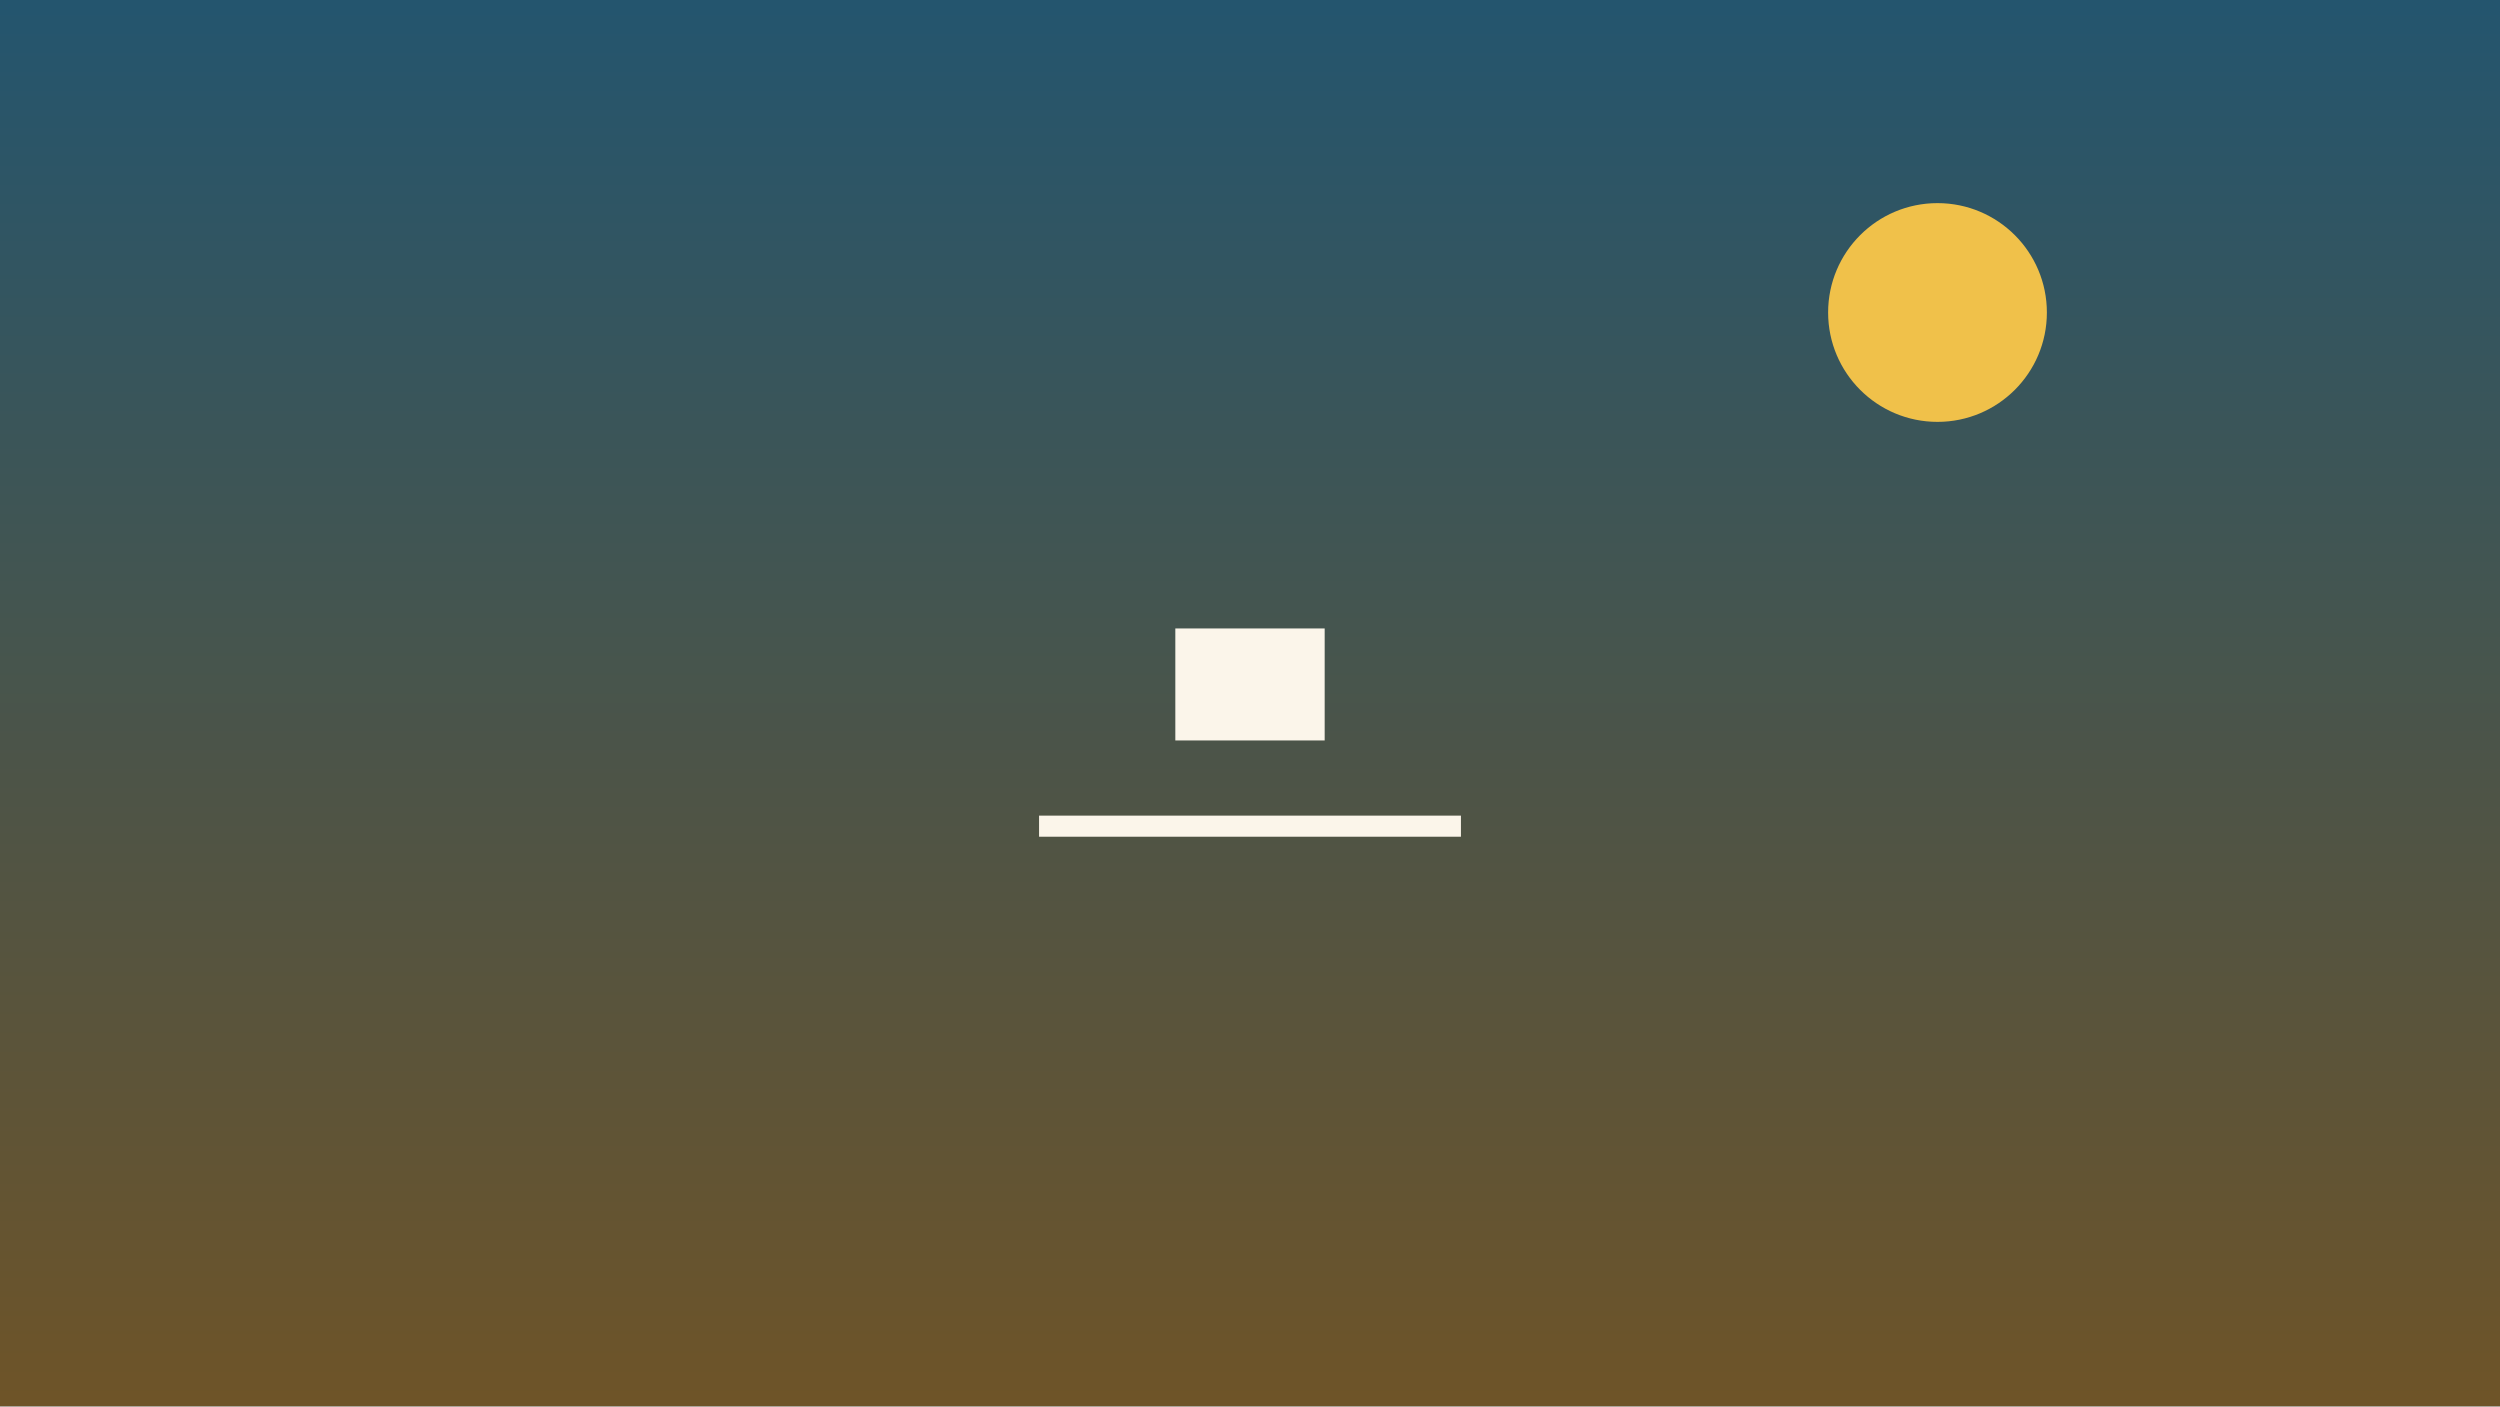
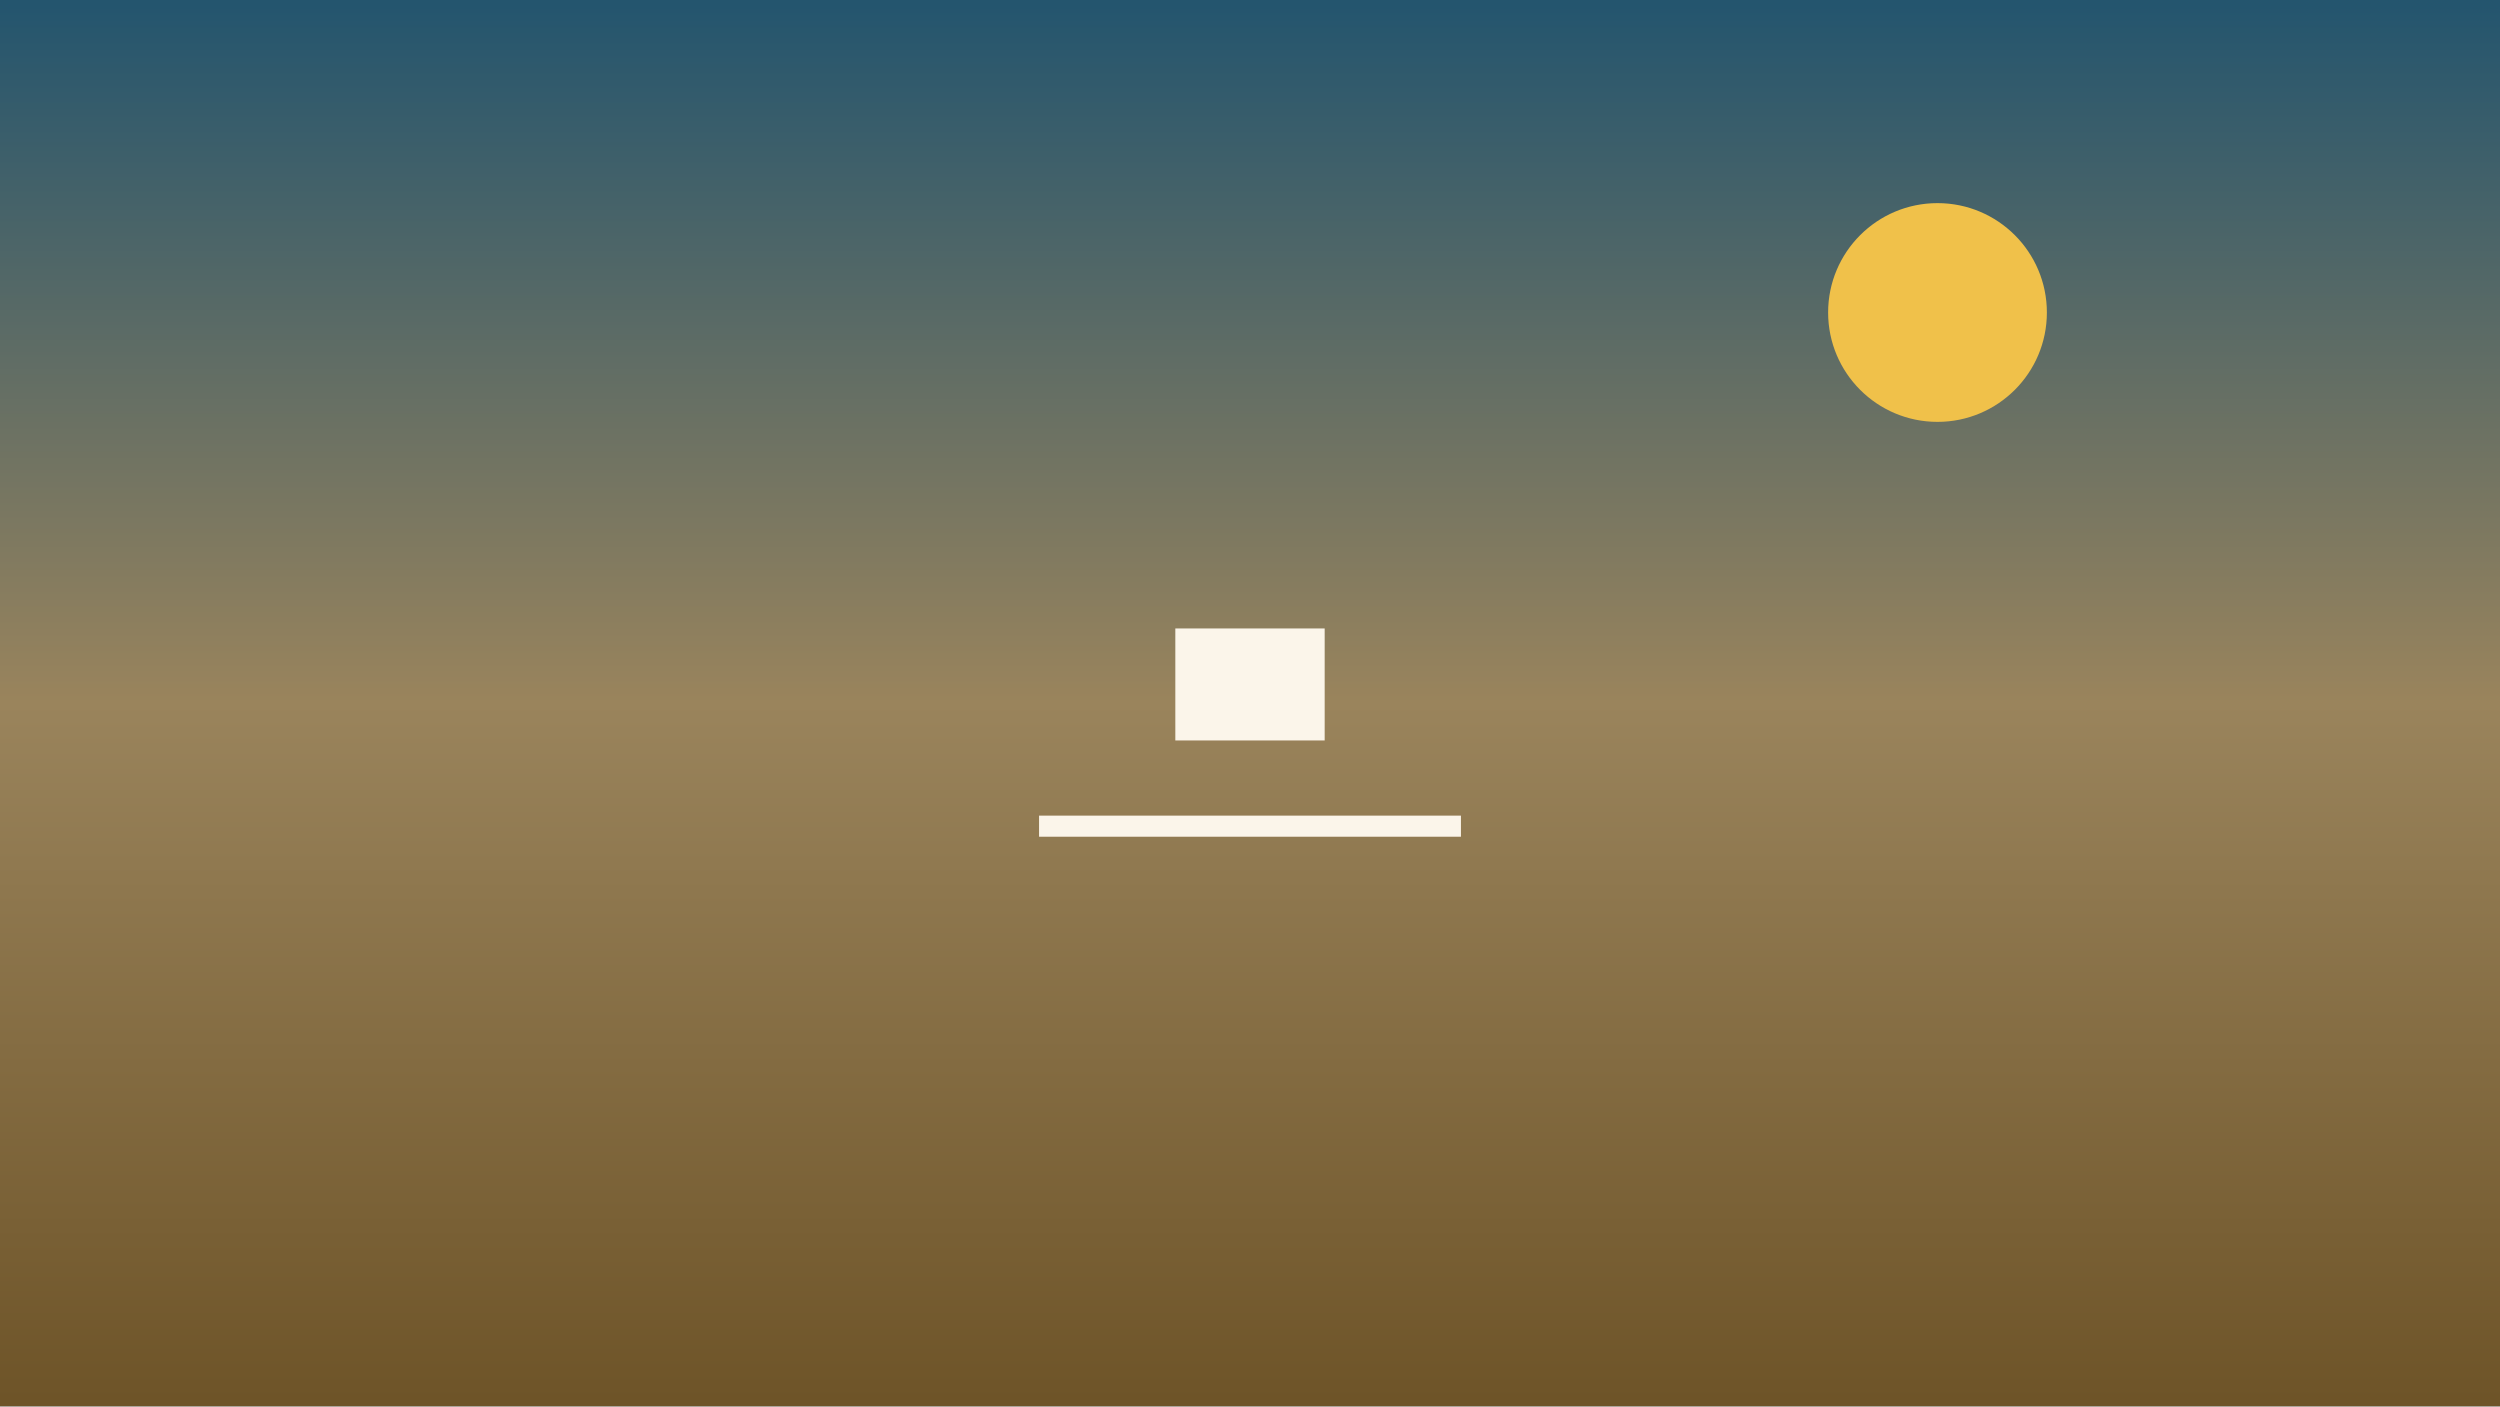
<svg xmlns="http://www.w3.org/2000/svg" width="320" height="180" viewBox="0 0 320 180">
  <defs>
    <linearGradient id="s-bg-sky-gradient" x1="0" y1="0" x2="0" y2="1">
      <stop id="s-bg-sky-s0" stop-color="#24556e" offset="0" />
-       <stop id="s-bg-sky-s1" stop-color="#6e5428" offset="1" />
+       <stop id="s-bg-sky-s1" stop-color="#9a845c" offset="0.5" />
+       <stop id="s-bg-sky-s2" stop-color="#6e5428" offset="1" />
    </linearGradient>
    <clipPath id="s-bg-sky-clip" clipPathUnits="userSpaceOnUse">
      <path d="M 0 0 H 320 V 180 H 0 Z" />
    </clipPath>
  </defs>
  <g id="s-stage" fill="#141414">
    <path id="s-stage-shape" d="M 0 0 H 320 V 180 H 0 Z" />
  </g>
  <g id="s-bg-sky" fill="url(#s-bg-sky-gradient)" clip-path="url(#s-bg-sky-clip)">
    <path id="s-bg-sky-shape" d="M 0 0 H 320 V 180 H 0 Z" />
  </g>
  <g id="s-bg-sky-sun" fill="#f0c14a" transform="translate(0 0)">
    <animateTransform attributeName="transform" type="translate" begin="0s" dur="7.5s" calcMode="spline" values="0 0;8 0;0 0" keyTimes="0;0.8;1" keySplines="0.45 0 0.55 1;0.45 0 0.55 1" fill="remove" repeatCount="indefinite" />
    <path id="s-bg-sky-sun-shape" d="M 234 40 A 14 14 0 1 1 262 40 A 14 14 0 1 1 234 40 Z" />
  </g>
  <g id="s-subject-f0" fill="#fbf5ea" opacity="1">
    <path id="s-subject-f0-shape" d="M 150.442 94.779 L 169.558 94.779 L 169.558 80.442 L 150.442 80.442 Z" />
  </g>
  <g id="s-ground-f0" fill="#fbf5ea" opacity="1">
    <path id="s-ground-f0-shape" d="M 133 107.1 L 187 107.1 L 187 104.4 L 133 104.4 Z" />
  </g>
</svg>
